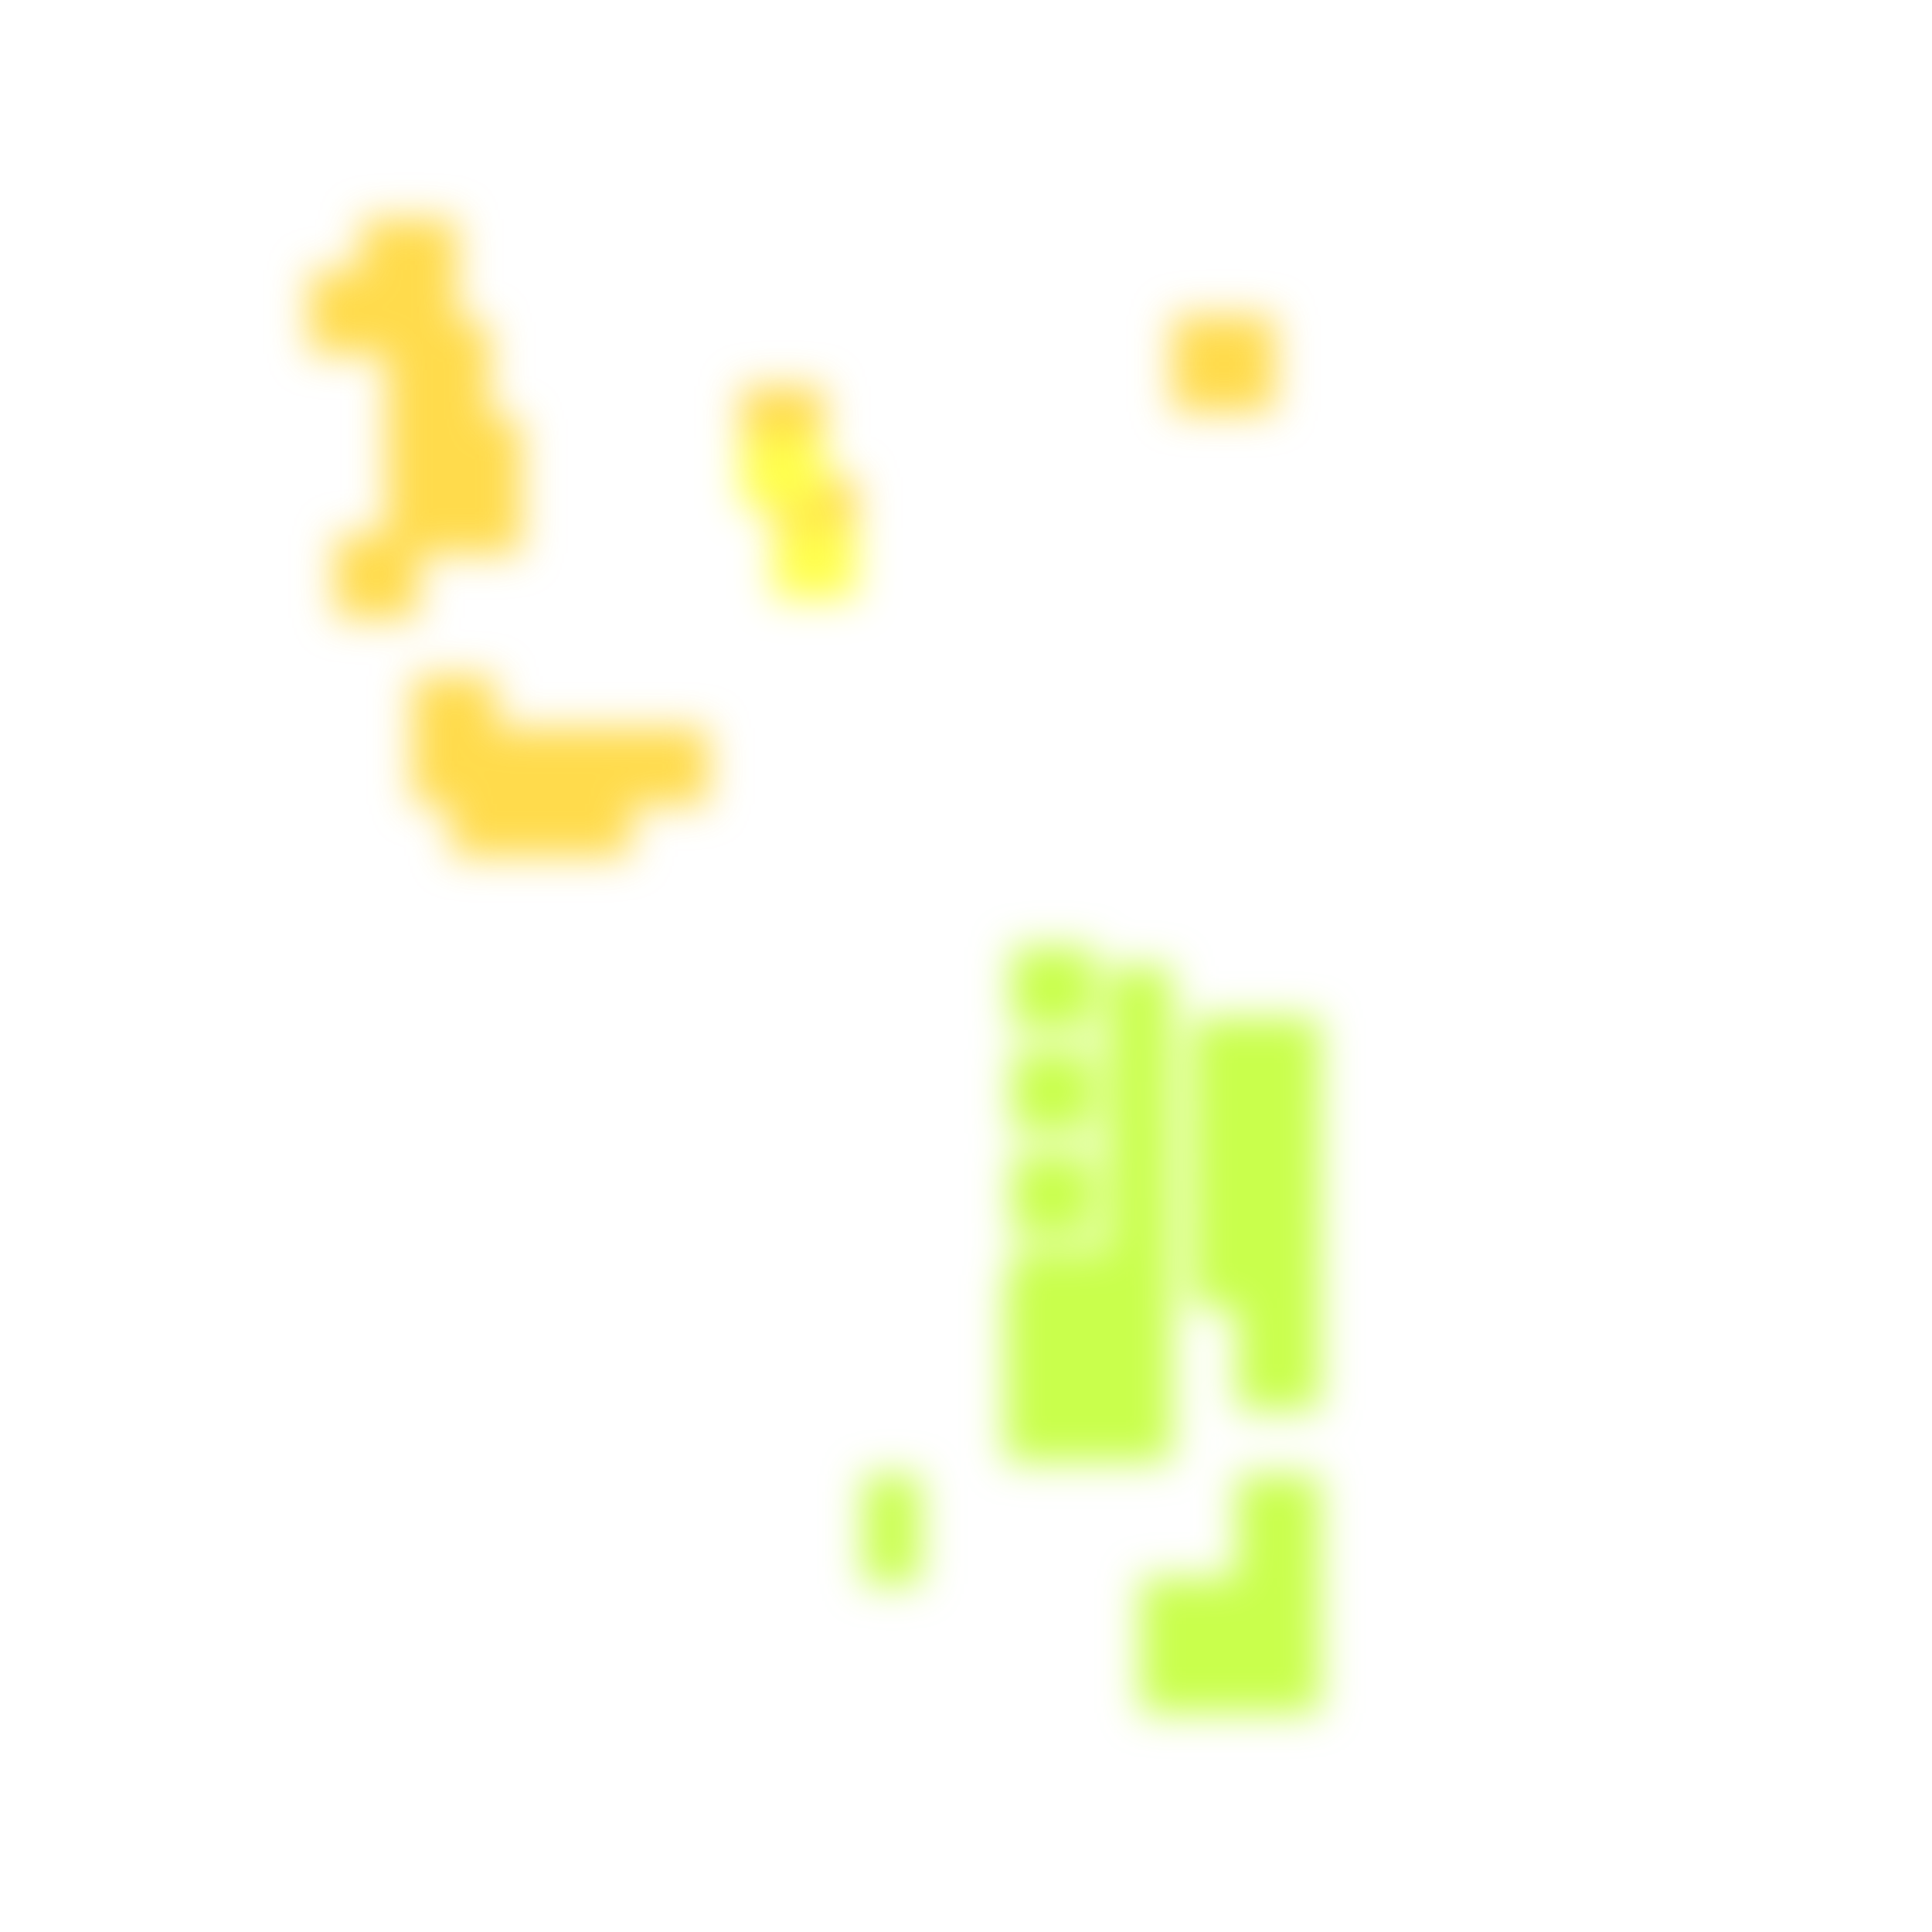
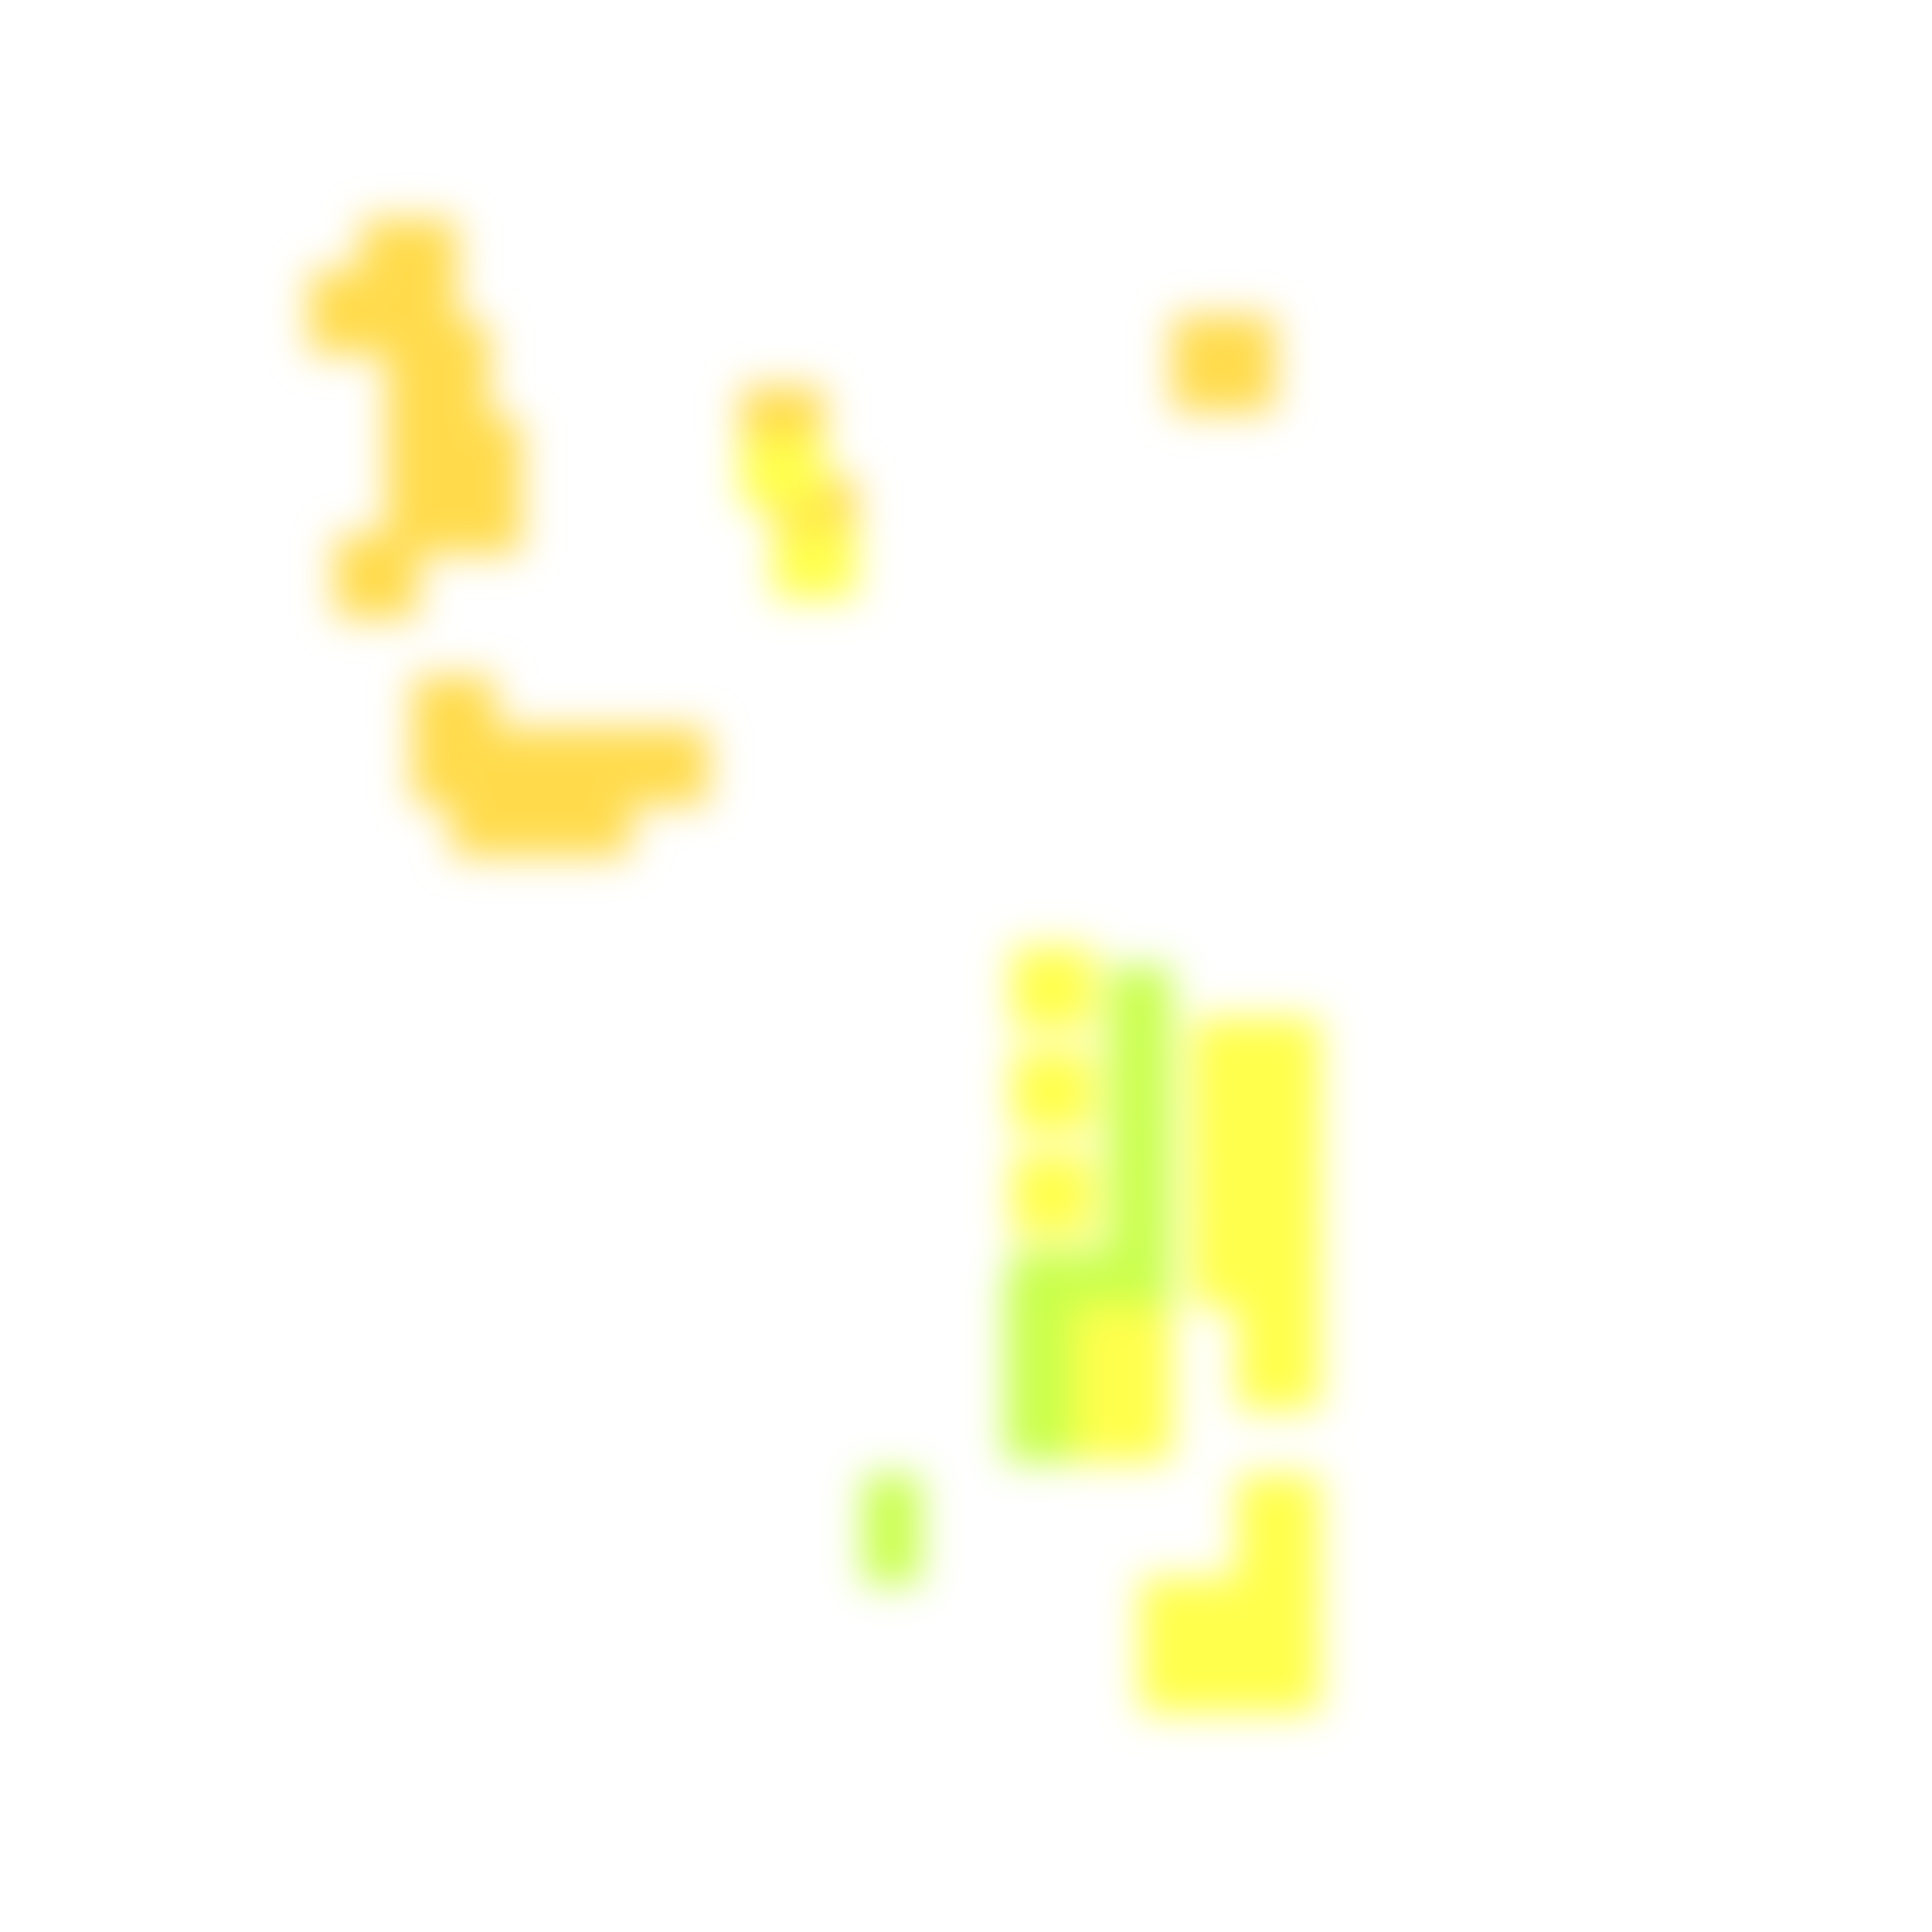
<svg xmlns="http://www.w3.org/2000/svg" width="300" height="300" viewBox="0 0 300 300" class="creatureMap" style="position:absolute;">
  <defs>
    <filter id="blur" x="-30%" y="-30%" width="160%" height="160%">
      <feGaussianBlur stdDeviation="3" />
    </filter>
    <pattern id="pattern-untameable" width="10" height="10" patternTransform="rotate(135)" patternUnits="userSpaceOnUse">
      <rect width="4" height="10" fill="black" />
    </pattern>
    <filter id="groupStroke">
      <feFlood result="outsideColor" flood-color="black" />
      <feMorphology in="SourceAlpha" operator="dilate" radius="2" />
      <feComposite result="strokeoutline1" in="outsideColor" operator="in" />
      <feComposite result="strokeoutline2" in="strokeoutline1" in2="SourceAlpha" operator="out" />
      <feGaussianBlur in="strokeoutline2" result="strokeblur" stdDeviation="1" />
    </filter>
    <style>
            .spawningMap-very-common { fill: #0F0; }
            .spawningMap-common { fill: #B2FF00; }
            .spawningMap-uncommon { fill: #FF0; }
            .spawningMap-very-uncommon { fill: #FC0; }
            .spawningMap-rare { fill: #F60; }
            .spawningMap-very-rare { fill: #F00; }
            .spawning-map-point { stroke:black; stroke-width:1; }
        </style>
  </defs>
  <g filter="url(#blur)" opacity="0.7">
    <g class="spawningMap-very-uncommon">
      <rect x="56" y="34" width="15" height="13" />
      <rect x="52" y="83" width="13" height="13" />
      <rect x="68" y="73" width="13" height="13" />
      <rect x="64" y="113" width="13" height="12" />
      <rect x="70" y="120" width="13" height="13" />
      <rect x="60" y="65" width="13" height="14" />
      <rect x="115" y="60" width="13" height="13" />
      <rect x="120" y="74" width="13" height="13" />
      <rect x="182" y="49" width="16" height="15" />
      <rect x="56" y="42" width="15" height="13" />
      <rect x="60" y="50" width="16" height="13" />
      <rect x="60" y="57" width="16" height="14" />
      <rect x="48" y="42" width="13" height="13" />
      <rect x="97" y="113" width="13" height="12" />
      <rect x="89" y="113" width="13" height="12" />
      <rect x="64" y="105" width="13" height="13" />
      <rect x="82" y="113" width="13" height="12" />
      <rect x="74" y="113" width="13" height="12" />
      <rect x="85" y="120" width="13" height="13" />
      <rect x="78" y="120" width="13" height="13" />
      <rect x="68" y="65" width="13" height="14" />
      <rect x="60" y="73" width="13" height="13" />
    </g>
    <g class="spawningMap-uncommon">
-       <rect x="115" y="68" width="13" height="11" />
-       <rect x="120" y="82" width="13" height="11" />
-     </g>
-     <g class="spawningMap-common">
-       <rect x="156" y="213" width="11" height="14" />
-       <rect x="156" y="205" width="11" height="14" />
-       <rect x="157" y="194" width="20" height="9" />
-       <rect x="172" y="150" width="10" height="18" />
-       <rect x="134" y="229" width="9" height="17" />
      <rect x="177" y="245" width="13" height="13" />
      <rect x="185" y="245" width="13" height="13" />
      <rect x="185" y="158" width="13" height="13" />
      <rect x="192" y="158" width="13" height="13" />
+       <rect x="115" y="68" width="13" height="11" />
      <rect x="157" y="179" width="13" height="13" />
      <rect x="192" y="245" width="13" height="13" />
      <rect x="169" y="213" width="13" height="14" />
      <rect x="169" y="205" width="13" height="14" />
      <rect x="161" y="213" width="13" height="14" />
      <rect x="161" y="205" width="13" height="14" />
      <rect x="161" y="198" width="13" height="13" />
-       <rect x="156" y="198" width="11" height="13" />
      <rect x="169" y="198" width="13" height="13" />
-       <rect x="172" y="175" width="10" height="16" />
-       <rect x="172" y="163" width="10" height="17" />
-       <rect x="172" y="186" width="10" height="17" />
+       <rect x="120" y="82" width="13" height="11" />
      <rect x="157" y="163" width="13" height="13" />
      <rect x="157" y="147" width="13" height="13" />
      <rect x="185" y="253" width="13" height="13" />
      <rect x="177" y="253" width="13" height="13" />
      <rect x="192" y="237" width="13" height="13" />
      <rect x="192" y="253" width="13" height="13" />
      <rect x="192" y="229" width="13" height="13" />
      <rect x="192" y="205" width="13" height="14" />
      <rect x="192" y="198" width="13" height="13" />
      <rect x="192" y="190" width="13" height="13" />
      <rect x="185" y="190" width="13" height="13" />
      <rect x="185" y="182" width="13" height="13" />
      <rect x="192" y="182" width="13" height="13" />
      <rect x="185" y="174" width="13" height="13" />
      <rect x="192" y="174" width="13" height="13" />
      <rect x="185" y="166" width="13" height="13" />
      <rect x="192" y="166" width="13" height="13" />
    </g>
+     <g class="spawningMap-common">
+       <rect x="156" y="213" width="11" height="14" />
+       <rect x="156" y="205" width="11" height="14" />
+       <rect x="157" y="194" width="20" height="9" />
+       <rect x="172" y="150" width="10" height="18" />
+       <rect x="134" y="229" width="9" height="17" />
+       <rect x="156" y="198" width="11" height="13" />
+       <rect x="172" y="175" width="10" height="16" />
+       <rect x="172" y="163" width="10" height="17" />
+       <rect x="172" y="186" width="10" height="17" />
+     </g>
  </g>
</svg>
